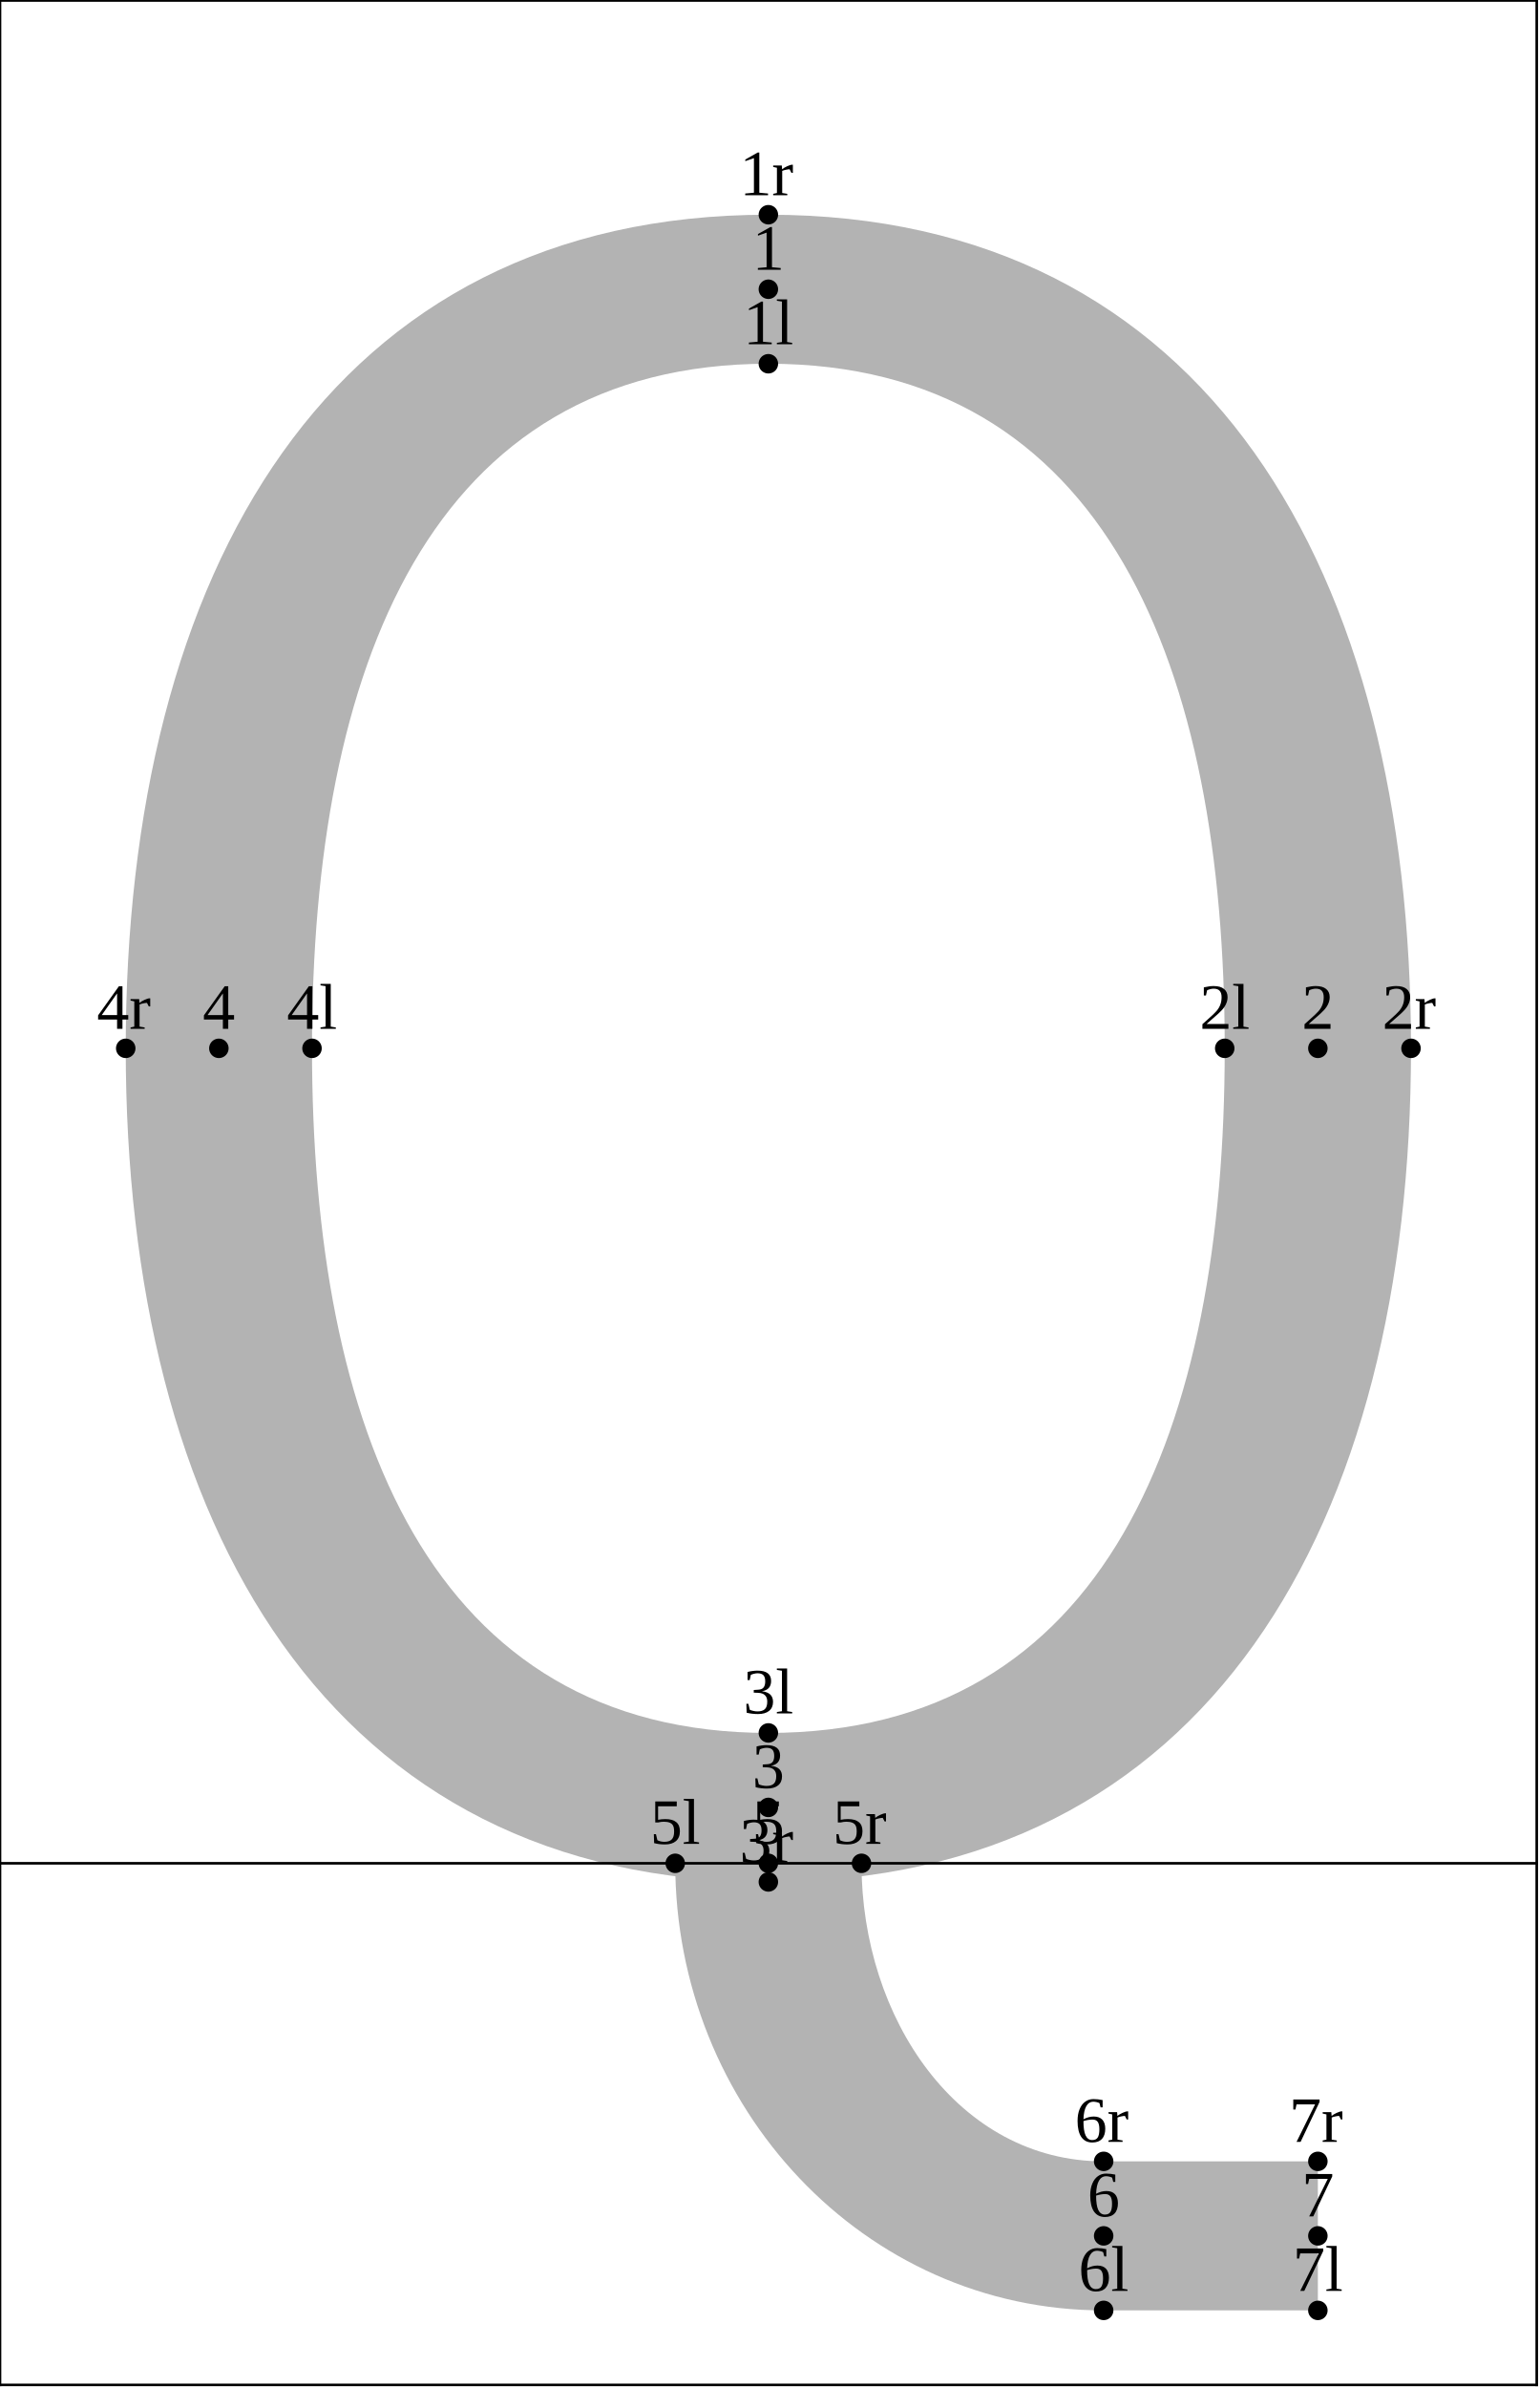
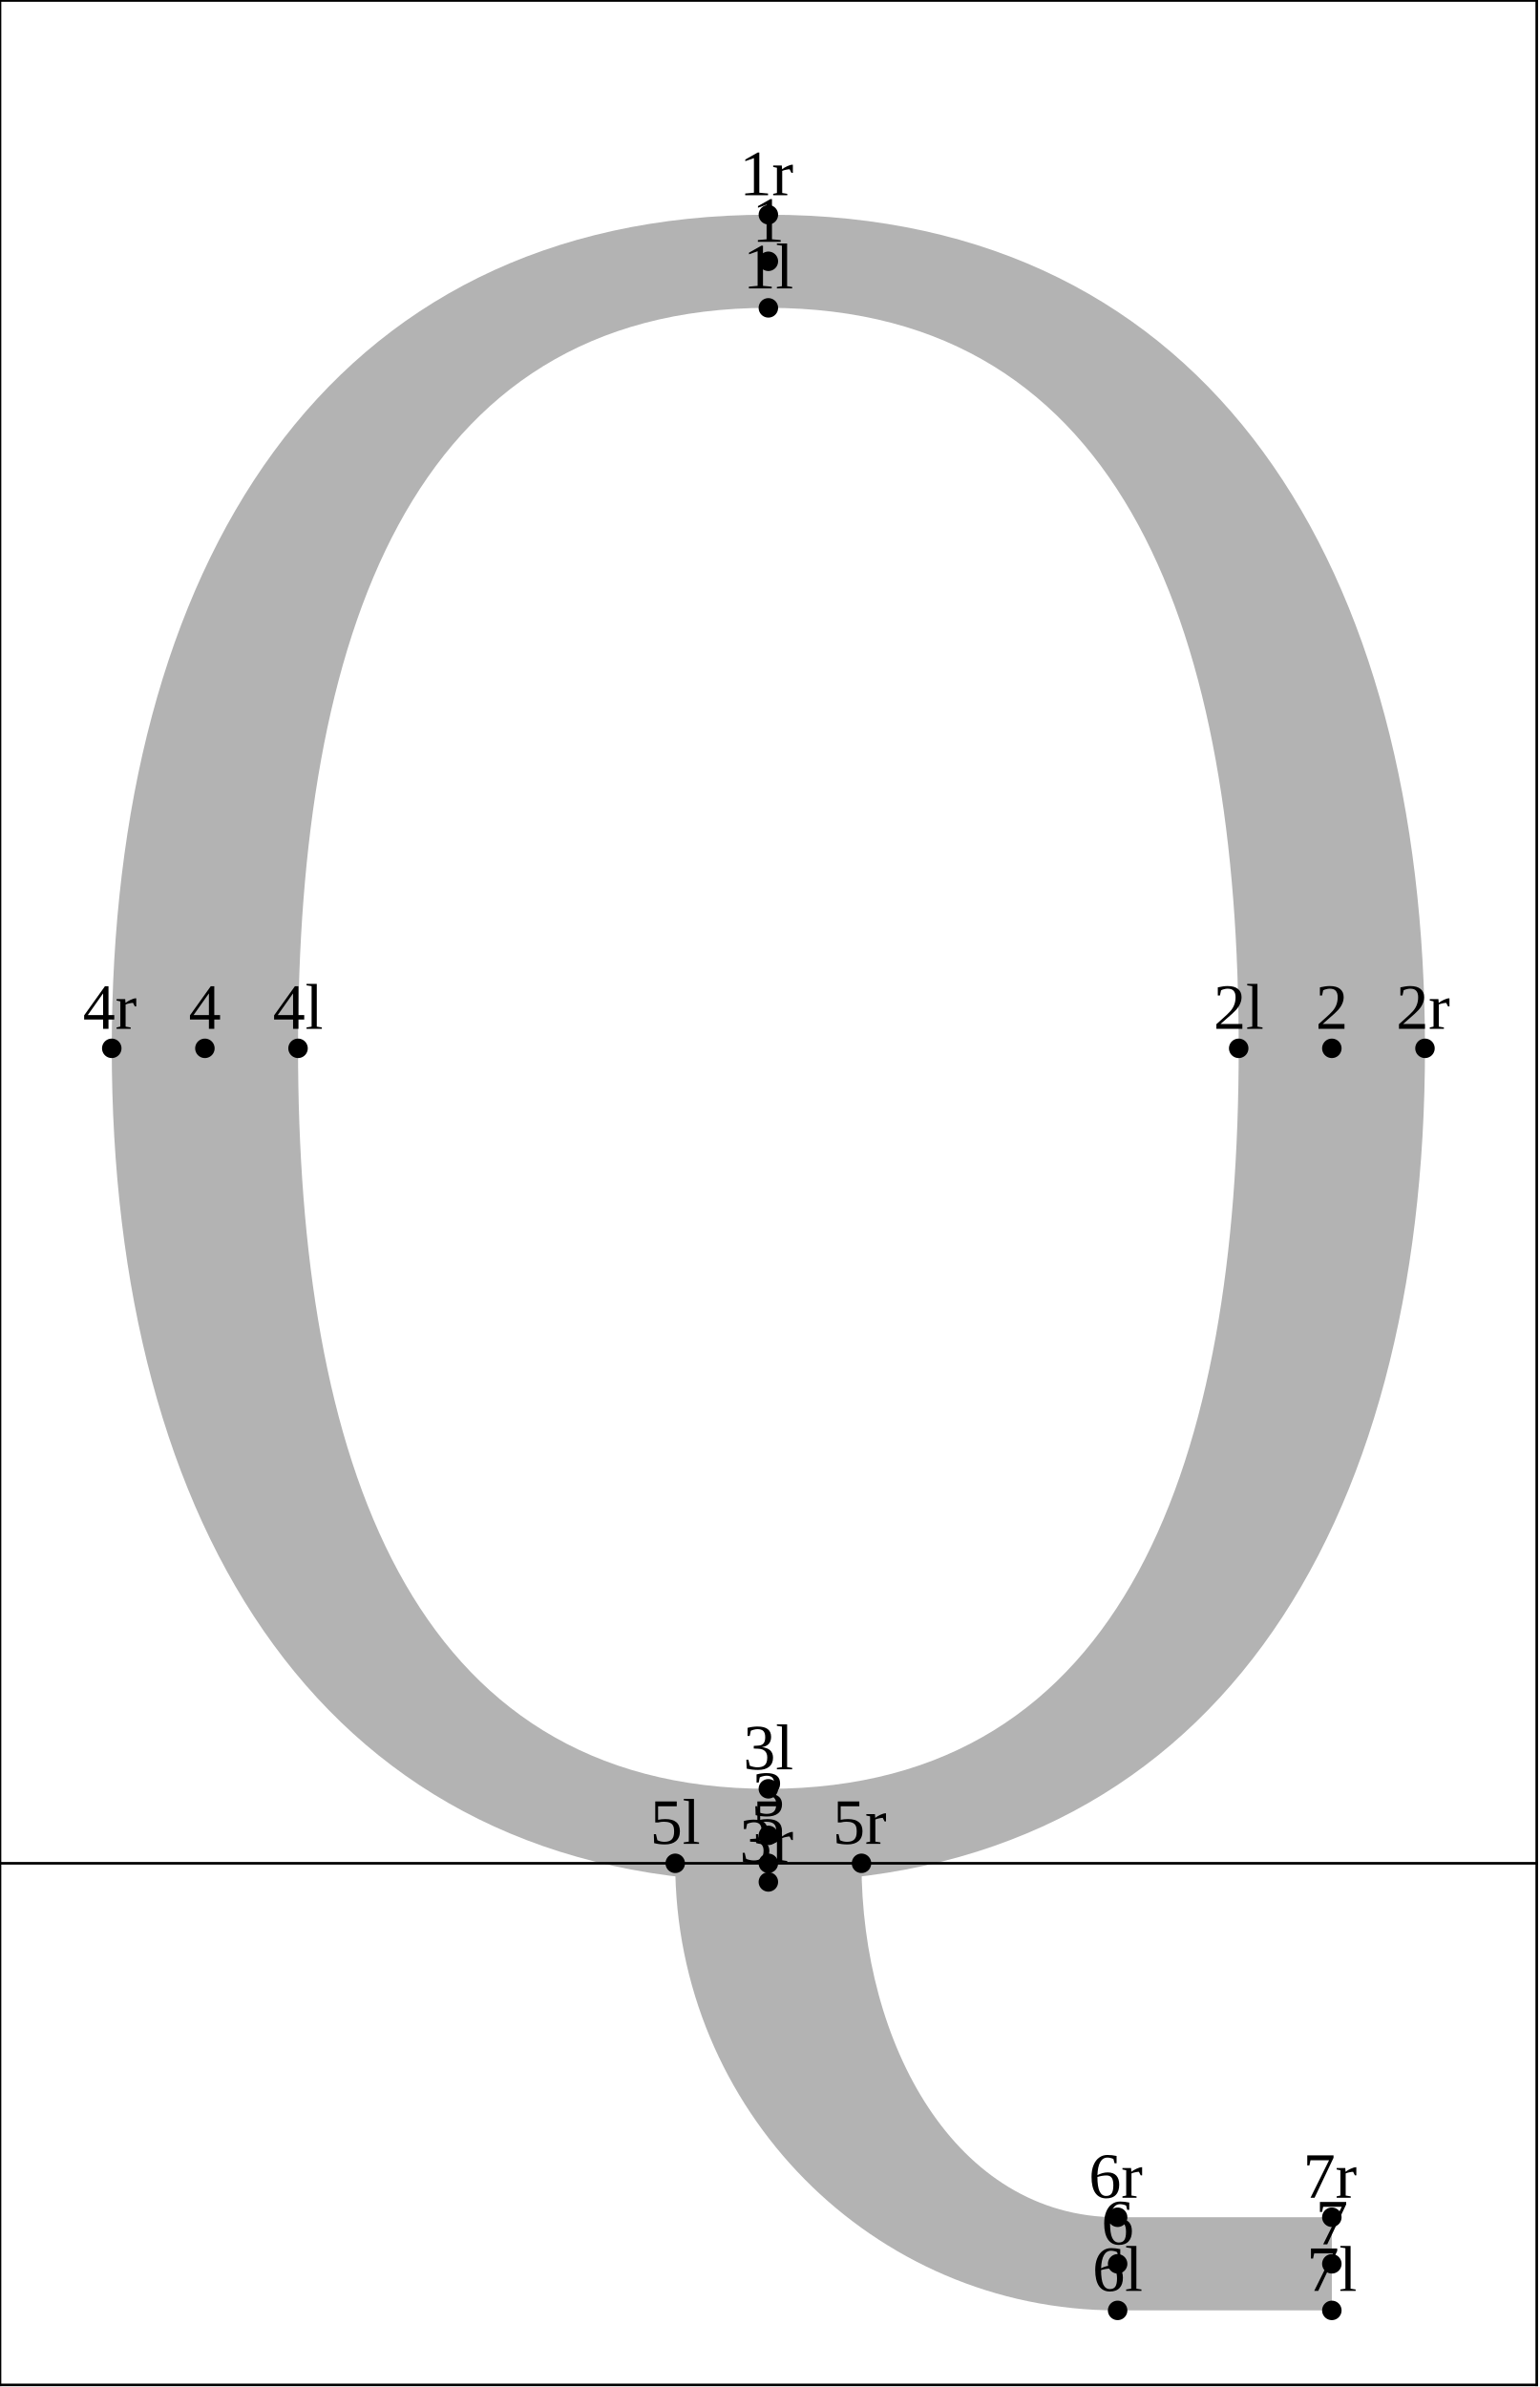
<svg xmlns="http://www.w3.org/2000/svg" version="1.1" width="237.112" height="367.662" viewBox="0 0 237.112 367.662">
-   <path d="M118.356 33.073C185.969 33.073,217.345 87.975,217.345 161.471C217.345 234.967,185.969 289.869,118.356 289.869C50.743 289.869,19.367 234.967,19.367 161.471C19.367 87.975,50.743 33.073,118.356 33.073L118.356 56.027C66.271 56.027,48.06 102.811,48.06 161.471C48.06 220.131,66.271 266.915,118.356 266.915C170.441 266.915,188.652 220.131,188.652 161.471C188.652 102.811,170.441 56.027,118.356 56.027L118.356 33.073Z" style="fill: rgb(70%,70%,70%);stroke: none;" />
-   <path d="M132.702 287C132.702 310.931,147.648 332.908,170.003 332.908L202.999 332.908L202.999 355.862L170.003 355.862C133.023 355.862,104.01 324.521,104.01 287Z" style="fill: rgb(70%,70%,70%);stroke: none;" />
-   <g transform="translate(114.4816 53.02661)" style="fill: rgb(0%,0%,0%);">
+   <path d="M118.356 33.073C186.707 33.073,219.497 87.627,219.497 161.471C219.497 235.315,186.707 289.869,118.356 289.869C50.005 289.869,17.215 235.315,17.215 161.471C17.215 87.627,50.005 33.073,118.356 33.073L118.356 47.419C63 47.419,45.908 98.553,45.908 161.471C45.908 224.389,63 275.523,118.356 275.523C173.712 275.523,190.804 224.389,190.804 161.471C190.804 98.553,173.712 47.419,118.356 47.419L118.356 33.073Z" style="fill: rgb(70%,70%,70%);stroke: none;" />
+   <path d="M132.702 287C132.702 314.719,147.079 341.516,172.155 341.516L205.151 341.516L205.151 355.862L172.155 355.862C134.389 355.862,104.01 324.902,104.01 287Z" style="fill: rgb(70%,70%,70%);stroke: none;" />
+   <g transform="translate(114.4816 44.41872)" style="fill: rgb(0%,0%,0%);">
    <text font-size="9.963">1l</text>
  </g>
-   <path d="M118.356 56.027l0 0" style="stroke:rgb(0%,0%,0%); stroke-width: 3;stroke-linecap: round;stroke-linejoin: round;stroke-miterlimit: 10;fill: none;" />
-   <g transform="translate(184.7781 158.471)" style="fill: rgb(0%,0%,0%);">
+   <path d="M118.356 47.419l0 0" style="stroke:rgb(0%,0%,0%); stroke-width: 3;stroke-linecap: round;stroke-linejoin: round;stroke-miterlimit: 10;fill: none;" />
+   <g transform="translate(186.9299 158.471)" style="fill: rgb(0%,0%,0%);">
    <text font-size="9.963">2l</text>
  </g>
-   <path d="M188.652 161.471l0 0" style="stroke:rgb(0%,0%,0%); stroke-width: 3;stroke-linecap: round;stroke-linejoin: round;stroke-miterlimit: 10;fill: none;" />
-   <g transform="translate(114.4816 263.9155)" style="fill: rgb(0%,0%,0%);">
+   <path d="M190.804 161.471l0 0" style="stroke:rgb(0%,0%,0%); stroke-width: 3;stroke-linecap: round;stroke-linejoin: round;stroke-miterlimit: 10;fill: none;" />
+   <g transform="translate(114.4816 272.5234)" style="fill: rgb(0%,0%,0%);">
    <text font-size="9.963">3l</text>
  </g>
-   <path d="M118.356 266.915l0 0" style="stroke:rgb(0%,0%,0%); stroke-width: 3;stroke-linecap: round;stroke-linejoin: round;stroke-miterlimit: 10;fill: none;" />
-   <g transform="translate(44.18515 158.471)" style="fill: rgb(0%,0%,0%);">
+   <path d="M118.356 275.523l0 0" style="stroke:rgb(0%,0%,0%); stroke-width: 3;stroke-linecap: round;stroke-linejoin: round;stroke-miterlimit: 10;fill: none;" />
+   <g transform="translate(42.0333 158.471)" style="fill: rgb(0%,0%,0%);">
    <text font-size="9.963">4l</text>
  </g>
-   <path d="M48.06 161.471l0 0" style="stroke:rgb(0%,0%,0%); stroke-width: 3;stroke-linecap: round;stroke-linejoin: round;stroke-miterlimit: 10;fill: none;" />
+   <path d="M45.908 161.471l0 0" style="stroke:rgb(0%,0%,0%); stroke-width: 3;stroke-linecap: round;stroke-linejoin: round;stroke-miterlimit: 10;fill: none;" />
  <g transform="translate(100.1354 284)" style="fill: rgb(0%,0%,0%);">
    <text font-size="9.963">5l</text>
  </g>
  <path d="M104.01 287l0 0" style="stroke:rgb(0%,0%,0%); stroke-width: 3;stroke-linecap: round;stroke-linejoin: round;stroke-miterlimit: 10;fill: none;" />
-   <g transform="translate(166.1288 352.8615)" style="fill: rgb(0%,0%,0%);">
+   <g transform="translate(168.2807 352.8615)" style="fill: rgb(0%,0%,0%);">
    <text font-size="9.963">6l</text>
  </g>
-   <path d="M170.003 355.862l0 0" style="stroke:rgb(0%,0%,0%); stroke-width: 3;stroke-linecap: round;stroke-linejoin: round;stroke-miterlimit: 10;fill: none;" />
-   <g transform="translate(199.1243 352.8615)" style="fill: rgb(0%,0%,0%);">
+   <path d="M172.155 355.862l0 0" style="stroke:rgb(0%,0%,0%); stroke-width: 3;stroke-linecap: round;stroke-linejoin: round;stroke-miterlimit: 10;fill: none;" />
+   <g transform="translate(201.2761 352.8615)" style="fill: rgb(0%,0%,0%);">
    <text font-size="9.963">7l</text>
  </g>
-   <path d="M202.999 355.862l0 0" style="stroke:rgb(0%,0%,0%); stroke-width: 3;stroke-linecap: round;stroke-linejoin: round;stroke-miterlimit: 10;fill: none;" />
-   <g transform="translate(115.8653 41.5497)" style="fill: rgb(0%,0%,0%);">
+   <path d="M205.151 355.862l0 0" style="stroke:rgb(0%,0%,0%); stroke-width: 3;stroke-linecap: round;stroke-linejoin: round;stroke-miterlimit: 10;fill: none;" />
+   <g transform="translate(115.8653 37.24573)" style="fill: rgb(0%,0%,0%);">
    <text font-size="9.963">1</text>
  </g>
-   <path d="M118.356 44.55l0 0" style="stroke:rgb(0%,0%,0%); stroke-width: 3;stroke-linecap: round;stroke-linejoin: round;stroke-miterlimit: 10;fill: none;" />
-   <g transform="translate(200.508 158.471)" style="fill: rgb(0%,0%,0%);">
+   <path d="M118.356 40.246l0 0" style="stroke:rgb(0%,0%,0%); stroke-width: 3;stroke-linecap: round;stroke-linejoin: round;stroke-miterlimit: 10;fill: none;" />
+   <g transform="translate(202.6599 158.471)" style="fill: rgb(0%,0%,0%);">
    <text font-size="9.963">2</text>
  </g>
-   <path d="M202.999 161.471l0 0" style="stroke:rgb(0%,0%,0%); stroke-width: 3;stroke-linecap: round;stroke-linejoin: round;stroke-miterlimit: 10;fill: none;" />
-   <g transform="translate(115.8653 275.3924)" style="fill: rgb(0%,0%,0%);">
+   <path d="M205.151 161.471l0 0" style="stroke:rgb(0%,0%,0%); stroke-width: 3;stroke-linecap: round;stroke-linejoin: round;stroke-miterlimit: 10;fill: none;" />
+   <g transform="translate(115.8653 279.6963)" style="fill: rgb(0%,0%,0%);">
    <text font-size="9.963">3</text>
  </g>
-   <path d="M118.356 278.392l0 0" style="stroke:rgb(0%,0%,0%); stroke-width: 3;stroke-linecap: round;stroke-linejoin: round;stroke-miterlimit: 10;fill: none;" />
-   <g transform="translate(31.22263 158.471)" style="fill: rgb(0%,0%,0%);">
+   <path d="M118.356 282.696l0 0" style="stroke:rgb(0%,0%,0%); stroke-width: 3;stroke-linecap: round;stroke-linejoin: round;stroke-miterlimit: 10;fill: none;" />
+   <g transform="translate(29.07079 158.471)" style="fill: rgb(0%,0%,0%);">
    <text font-size="9.963">4</text>
  </g>
-   <path d="M33.713 161.471l0 0" style="stroke:rgb(0%,0%,0%); stroke-width: 3;stroke-linecap: round;stroke-linejoin: round;stroke-miterlimit: 10;fill: none;" />
+   <path d="M31.561 161.471l0 0" style="stroke:rgb(0%,0%,0%); stroke-width: 3;stroke-linecap: round;stroke-linejoin: round;stroke-miterlimit: 10;fill: none;" />
  <g transform="translate(115.8653 284)" style="fill: rgb(0%,0%,0%);">
    <text font-size="9.963">5</text>
  </g>
  <path d="M118.356 287l0 0" style="stroke:rgb(0%,0%,0%); stroke-width: 3;stroke-linecap: round;stroke-linejoin: round;stroke-miterlimit: 10;fill: none;" />
-   <g transform="translate(167.5125 341.3846)" style="fill: rgb(0%,0%,0%);">
+   <g transform="translate(169.6644 345.6886)" style="fill: rgb(0%,0%,0%);">
    <text font-size="9.963">6</text>
  </g>
-   <path d="M170.003 344.385l0 0" style="stroke:rgb(0%,0%,0%); stroke-width: 3;stroke-linecap: round;stroke-linejoin: round;stroke-miterlimit: 10;fill: none;" />
-   <g transform="translate(200.508 341.3846)" style="fill: rgb(0%,0%,0%);">
+   <path d="M172.155 348.689l0 0" style="stroke:rgb(0%,0%,0%); stroke-width: 3;stroke-linecap: round;stroke-linejoin: round;stroke-miterlimit: 10;fill: none;" />
+   <g transform="translate(202.6599 345.6886)" style="fill: rgb(0%,0%,0%);">
    <text font-size="9.963">7</text>
  </g>
-   <path d="M202.999 344.385l0 0" style="stroke:rgb(0%,0%,0%); stroke-width: 3;stroke-linecap: round;stroke-linejoin: round;stroke-miterlimit: 10;fill: none;" />
+   <path d="M205.151 348.689l0 0" style="stroke:rgb(0%,0%,0%); stroke-width: 3;stroke-linecap: round;stroke-linejoin: round;stroke-miterlimit: 10;fill: none;" />
  <g transform="translate(113.9143 30.07277)" style="fill: rgb(0%,0%,0%);">
    <text font-size="9.963">1r</text>
  </g>
  <path d="M118.356 33.073l0 0" style="stroke:rgb(0%,0%,0%); stroke-width: 3;stroke-linecap: round;stroke-linejoin: round;stroke-miterlimit: 10;fill: none;" />
-   <g transform="translate(212.9032 158.471)" style="fill: rgb(0%,0%,0%);">
+   <g transform="translate(215.055 158.471)" style="fill: rgb(0%,0%,0%);">
    <text font-size="9.963">2r</text>
  </g>
-   <path d="M217.345 161.471l0 0" style="stroke:rgb(0%,0%,0%); stroke-width: 3;stroke-linecap: round;stroke-linejoin: round;stroke-miterlimit: 10;fill: none;" />
+   <path d="M219.497 161.471l0 0" style="stroke:rgb(0%,0%,0%); stroke-width: 3;stroke-linecap: round;stroke-linejoin: round;stroke-miterlimit: 10;fill: none;" />
  <g transform="translate(113.9143 286.8693)" style="fill: rgb(0%,0%,0%);">
    <text font-size="9.963">3r</text>
  </g>
  <path d="M118.356 289.869l0 0" style="stroke:rgb(0%,0%,0%); stroke-width: 3;stroke-linecap: round;stroke-linejoin: round;stroke-miterlimit: 10;fill: none;" />
-   <g transform="translate(14.92539 158.471)" style="fill: rgb(0%,0%,0%);">
+   <g transform="translate(12.77353 158.471)" style="fill: rgb(0%,0%,0%);">
    <text font-size="9.963">4r</text>
  </g>
-   <path d="M19.367 161.471l0 0" style="stroke:rgb(0%,0%,0%); stroke-width: 3;stroke-linecap: round;stroke-linejoin: round;stroke-miterlimit: 10;fill: none;" />
+   <path d="M17.215 161.471l0 0" style="stroke:rgb(0%,0%,0%); stroke-width: 3;stroke-linecap: round;stroke-linejoin: round;stroke-miterlimit: 10;fill: none;" />
  <g transform="translate(128.2605 284)" style="fill: rgb(0%,0%,0%);">
    <text font-size="9.963">5r</text>
  </g>
  <path d="M132.702 287l0 0" style="stroke:rgb(0%,0%,0%); stroke-width: 3;stroke-linecap: round;stroke-linejoin: round;stroke-miterlimit: 10;fill: none;" />
-   <g transform="translate(165.5615 329.9077)" style="fill: rgb(0%,0%,0%);">
+   <g transform="translate(167.7134 338.5156)" style="fill: rgb(0%,0%,0%);">
    <text font-size="9.963">6r</text>
  </g>
-   <path d="M170.003 332.908l0 0" style="stroke:rgb(0%,0%,0%); stroke-width: 3;stroke-linecap: round;stroke-linejoin: round;stroke-miterlimit: 10;fill: none;" />
-   <g transform="translate(198.557 329.9077)" style="fill: rgb(0%,0%,0%);">
+   <path d="M172.155 341.516l0 0" style="stroke:rgb(0%,0%,0%); stroke-width: 3;stroke-linecap: round;stroke-linejoin: round;stroke-miterlimit: 10;fill: none;" />
+   <g transform="translate(200.7088 338.5156)" style="fill: rgb(0%,0%,0%);">
    <text font-size="9.963">7r</text>
  </g>
-   <path d="M202.999 332.908l0 0" style="stroke:rgb(0%,0%,0%); stroke-width: 3;stroke-linecap: round;stroke-linejoin: round;stroke-miterlimit: 10;fill: none;" />
+   <path d="M205.151 341.516l0 0" style="stroke:rgb(0%,0%,0%); stroke-width: 3;stroke-linecap: round;stroke-linejoin: round;stroke-miterlimit: 10;fill: none;" />
  <path d="M0 287L236.712 287" style="stroke:rgb(0%,0%,0%); stroke-width: 0.4;stroke-linecap: square;stroke-linejoin: round;stroke-miterlimit: 10;fill: none;" />
  <path d="M0 0.077L236.712 0.077" style="stroke:rgb(0%,0%,0%); stroke-width: 0.4;stroke-linecap: square;stroke-linejoin: round;stroke-miterlimit: 10;fill: none;" />
  <path d="M0 367.339L236.712 367.339" style="stroke:rgb(0%,0%,0%); stroke-width: 0.4;stroke-linecap: square;stroke-linejoin: round;stroke-miterlimit: 10;fill: none;" />
  <path d="M0 367.339L0 0.077" style="stroke:rgb(0%,0%,0%); stroke-width: 0.4;stroke-linecap: square;stroke-linejoin: round;stroke-miterlimit: 10;fill: none;" />
  <path d="M236.712 367.339L236.712 0.077" style="stroke:rgb(0%,0%,0%); stroke-width: 0.4;stroke-linecap: square;stroke-linejoin: round;stroke-miterlimit: 10;fill: none;" />
</svg>
